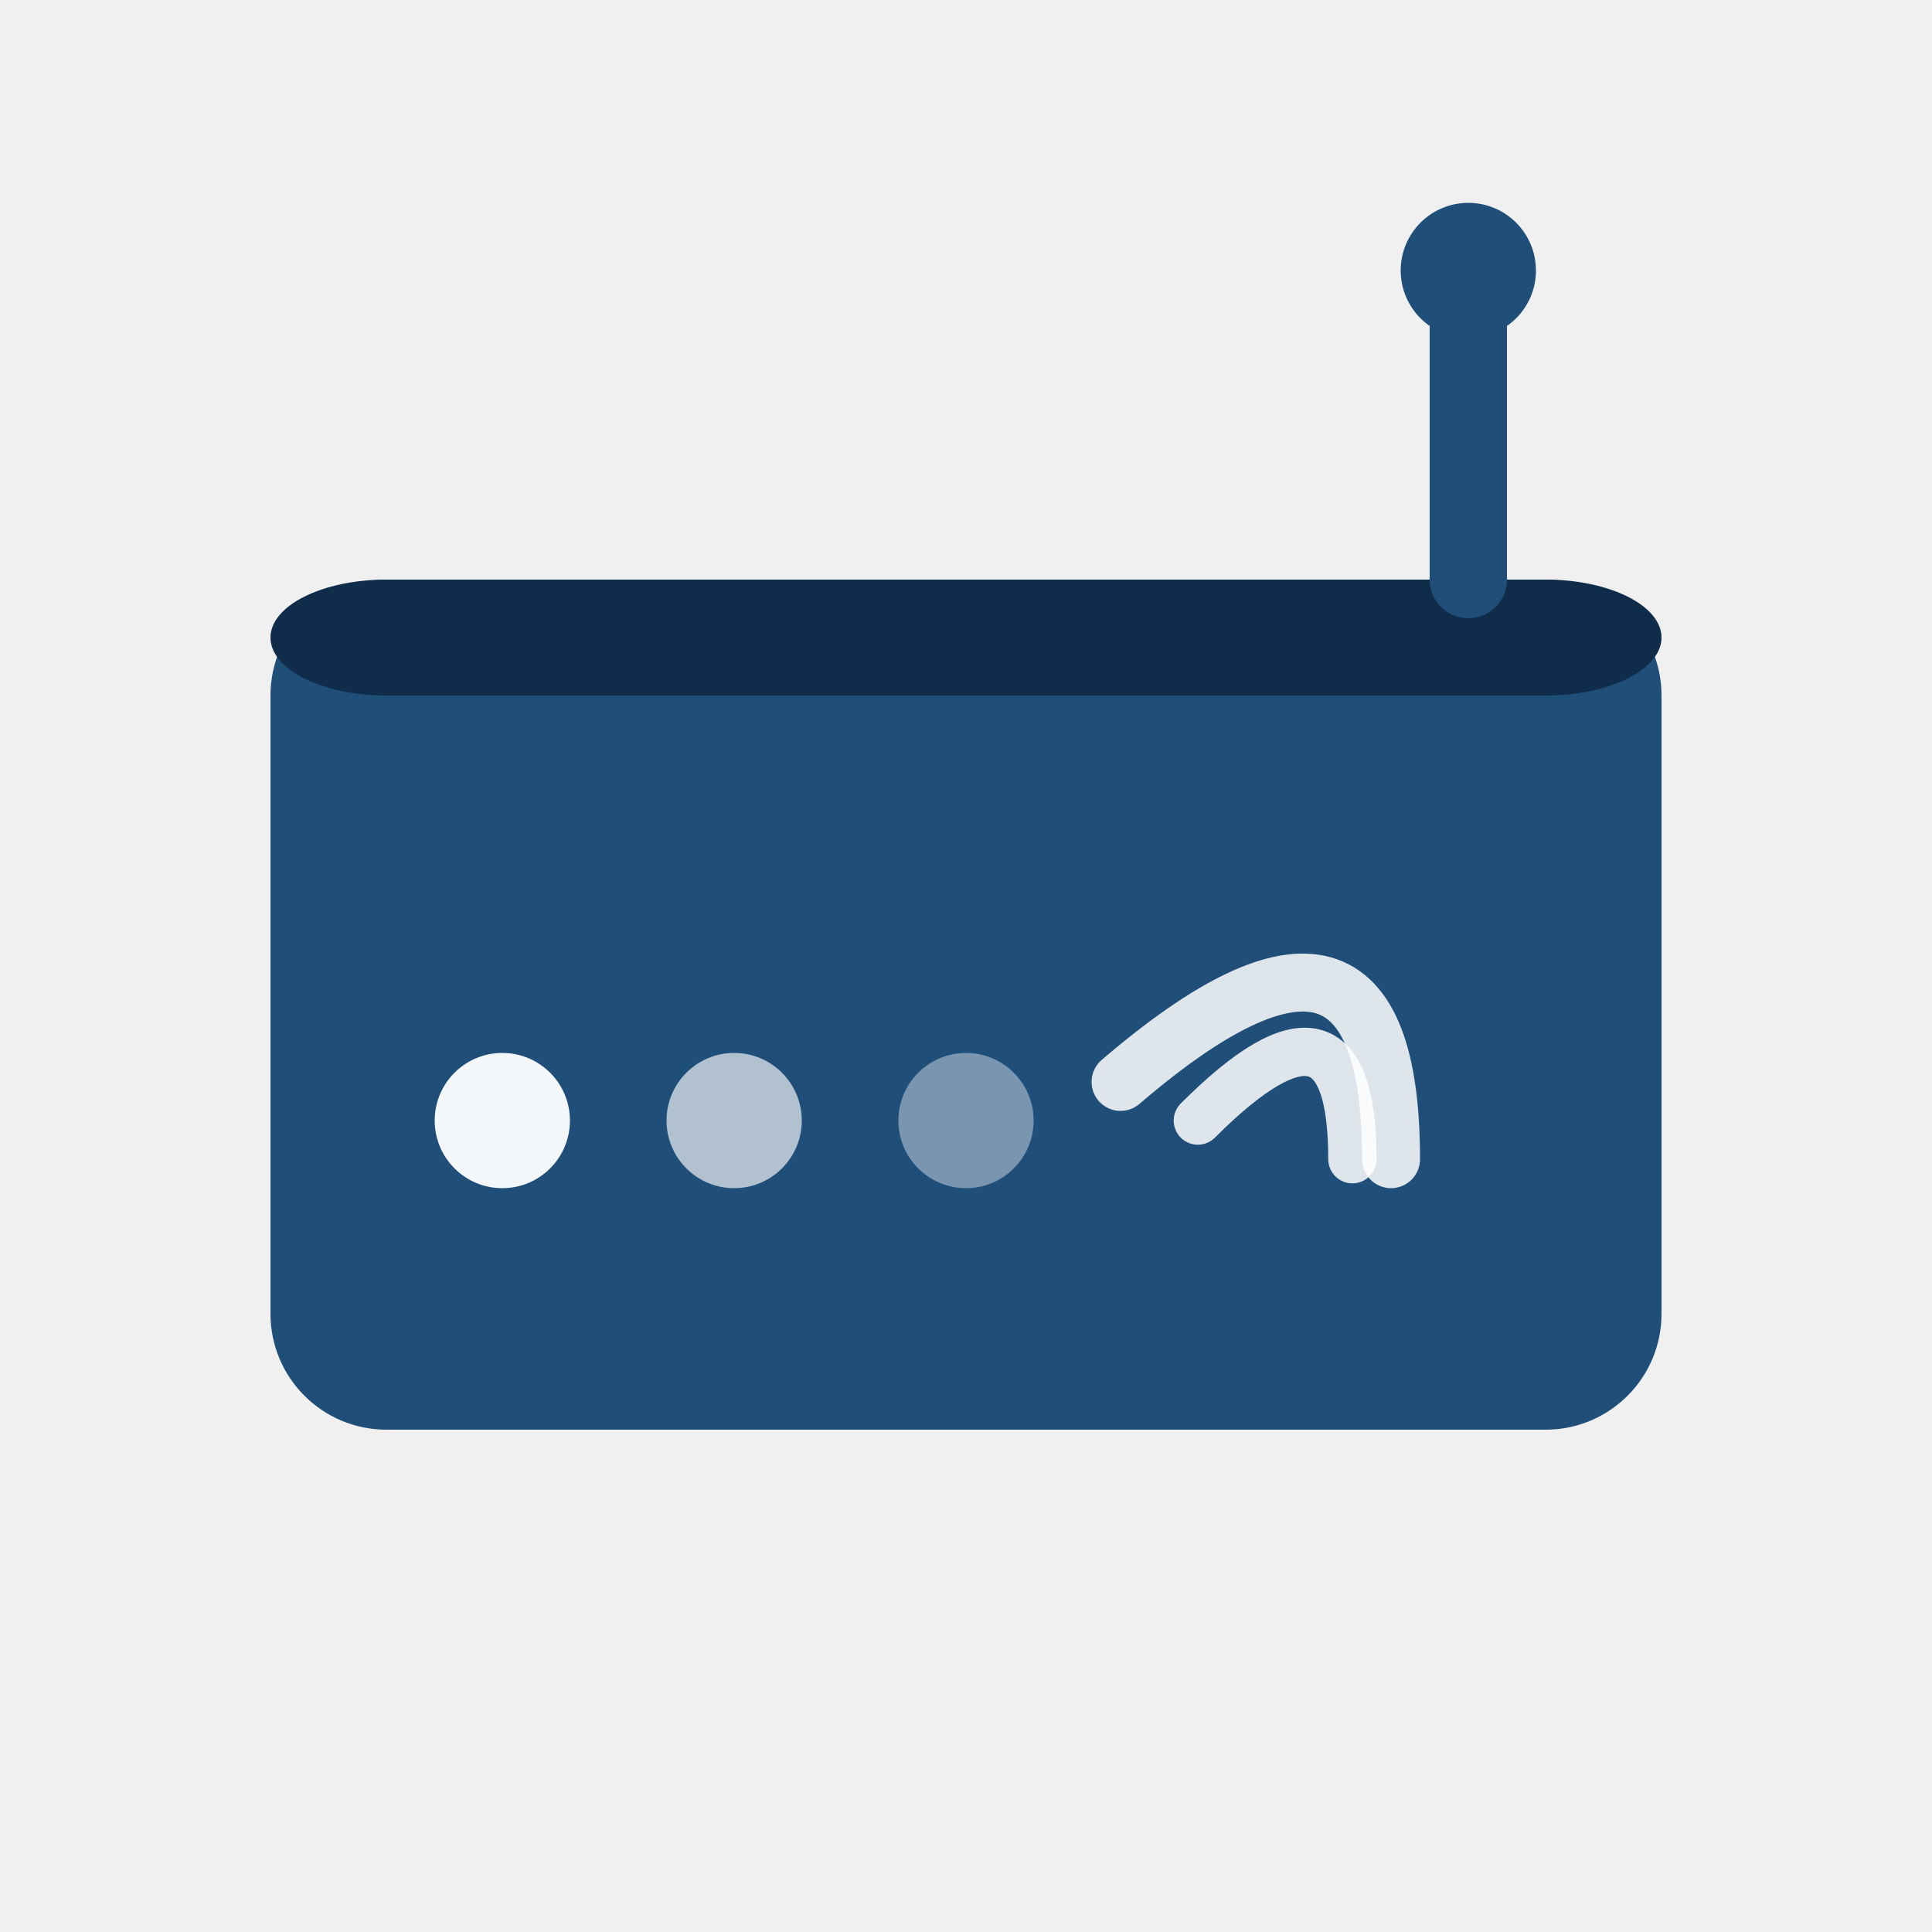
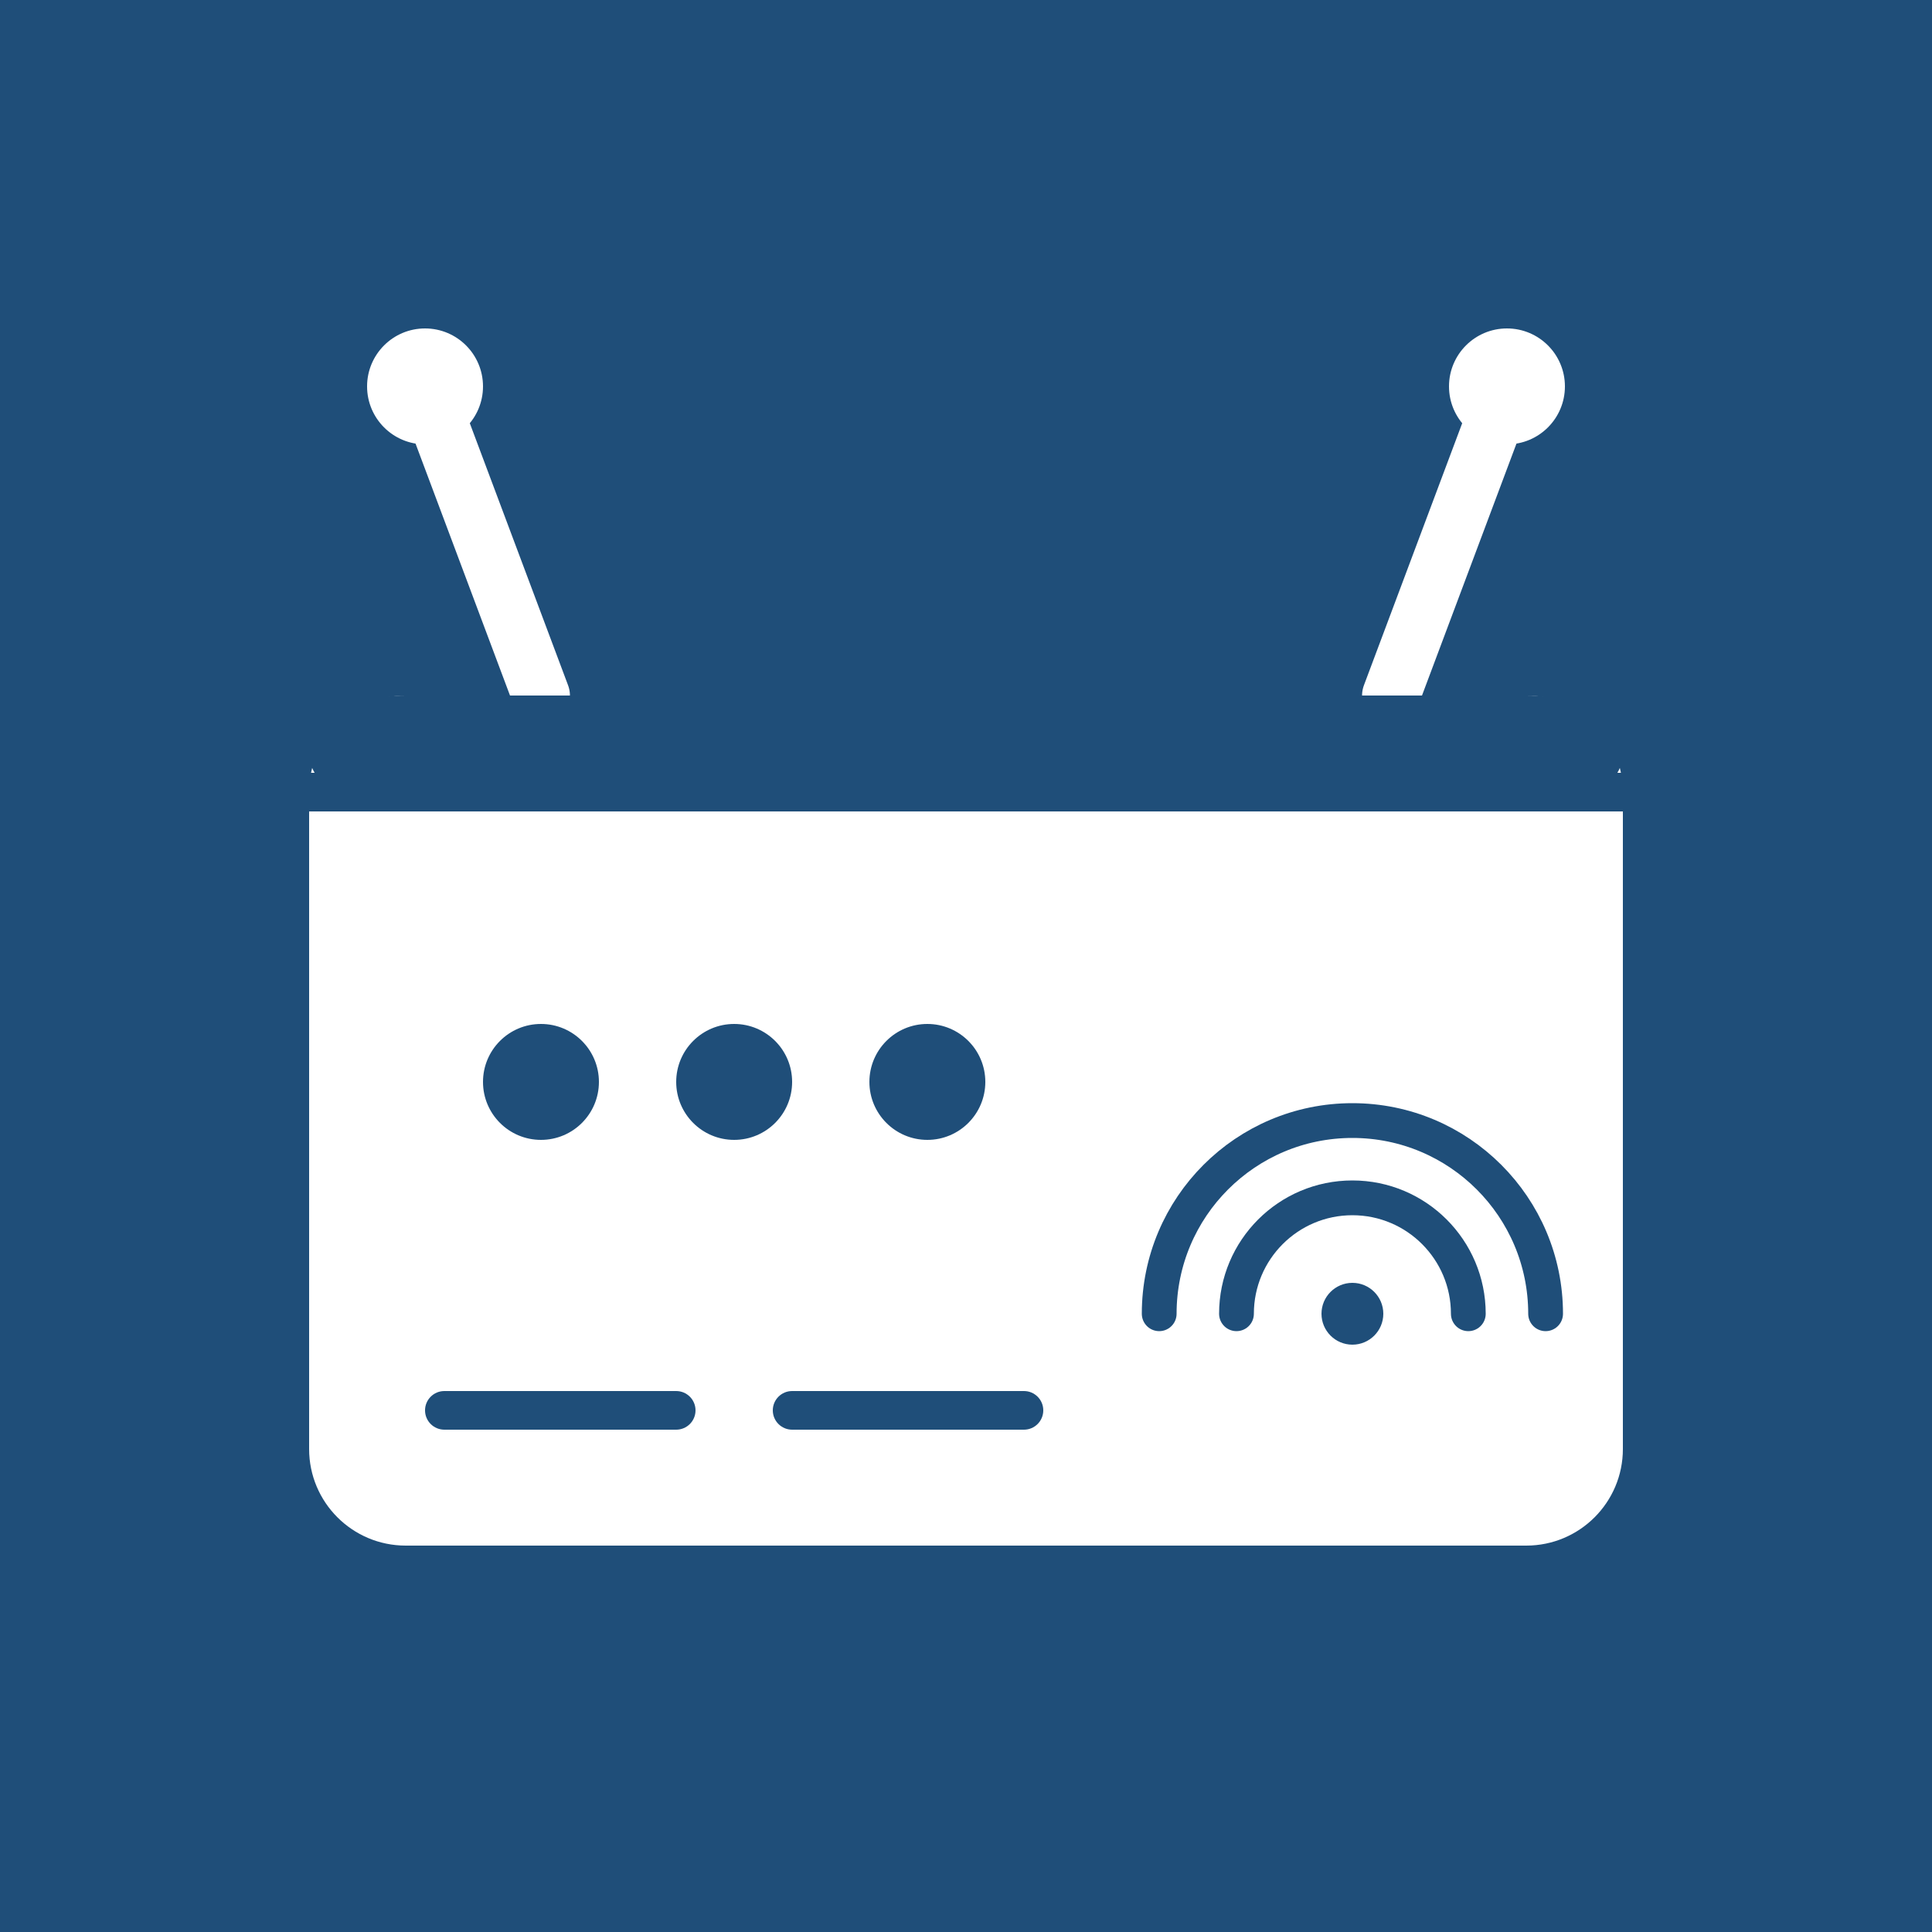
<svg xmlns="http://www.w3.org/2000/svg" viewBox="0 0 100 100">
-   <rect x="14" y="30" width="72" height="44" rx="6" ry="6" fill="#1F4E79" />
-   <rect x="14" y="30" width="72" height="6" rx="6" ry="6" fill="#0F2D4B" />
-   <circle cx="26" cy="58" r="3.5" fill="#fff" opacity="0.95" />
-   <circle cx="38" cy="58" r="3.5" fill="#fff" opacity="0.65" />
-   <circle cx="50" cy="58" r="3.5" fill="#fff" opacity="0.4" />
-   <line x1="76" y1="30" x2="76" y2="14" stroke="#1F4E79" stroke-width="4" stroke-linecap="round" />
-   <circle cx="76" cy="14" r="3.5" fill="#1F4E79" />
-   <path d="M58 56 Q72 44 72 60" stroke="#fff" stroke-width="3" fill="none" stroke-linecap="round" opacity="0.85" />
-   <path d="M62 58 Q70 50 70 60" stroke="#fff" stroke-width="2.5" fill="none" stroke-linecap="round" opacity="0.85" />
+   <rect width="100" height="100" fill="#1F4E79" />
+   <line x1="28" y1="36" x2="22" y2="20" stroke="#ffffff" stroke-width="3" stroke-linecap="round" />
+   <line x1="72" y1="36" x2="78" y2="20" stroke="#ffffff" stroke-width="3" stroke-linecap="round" />
+   <circle cx="22" cy="20" r="3" fill="#ffffff" />
+   <circle cx="78" cy="20" r="3" fill="#ffffff" />
+   <rect x="16" y="36" width="68" height="44" rx="5" ry="5" fill="#ffffff" />
+   <rect x="16" y="36" width="68" height="6" rx="5" ry="5" fill="#1F4E79" />
+   <rect x="16" y="40" width="68" height="2" fill="#1F4E79" />
+   <circle cx="28" cy="56" r="3" fill="#1F4E79" />
+   <circle cx="38" cy="56" r="3" fill="#1F4E79" />
+   <circle cx="48" cy="56" r="3" fill="#1F4E79" />
+   <circle cx="70" cy="68" r="1.6" fill="#1F4E79" />
+   <path d="M64 68 A 6 6 0 0 1 76 68" fill="none" stroke="#1F4E79" stroke-width="1.8" stroke-linecap="round" />
+   <path d="M60 68 A 10 10 0 0 1 80 68" fill="none" stroke="#1F4E79" stroke-width="1.8" stroke-linecap="round" />
+   <rect x="22" y="72" width="14" height="2" rx="1" fill="#1F4E79" />
+   <rect x="40" y="72" width="14" height="2" rx="1" fill="#1F4E79" />
</svg>
